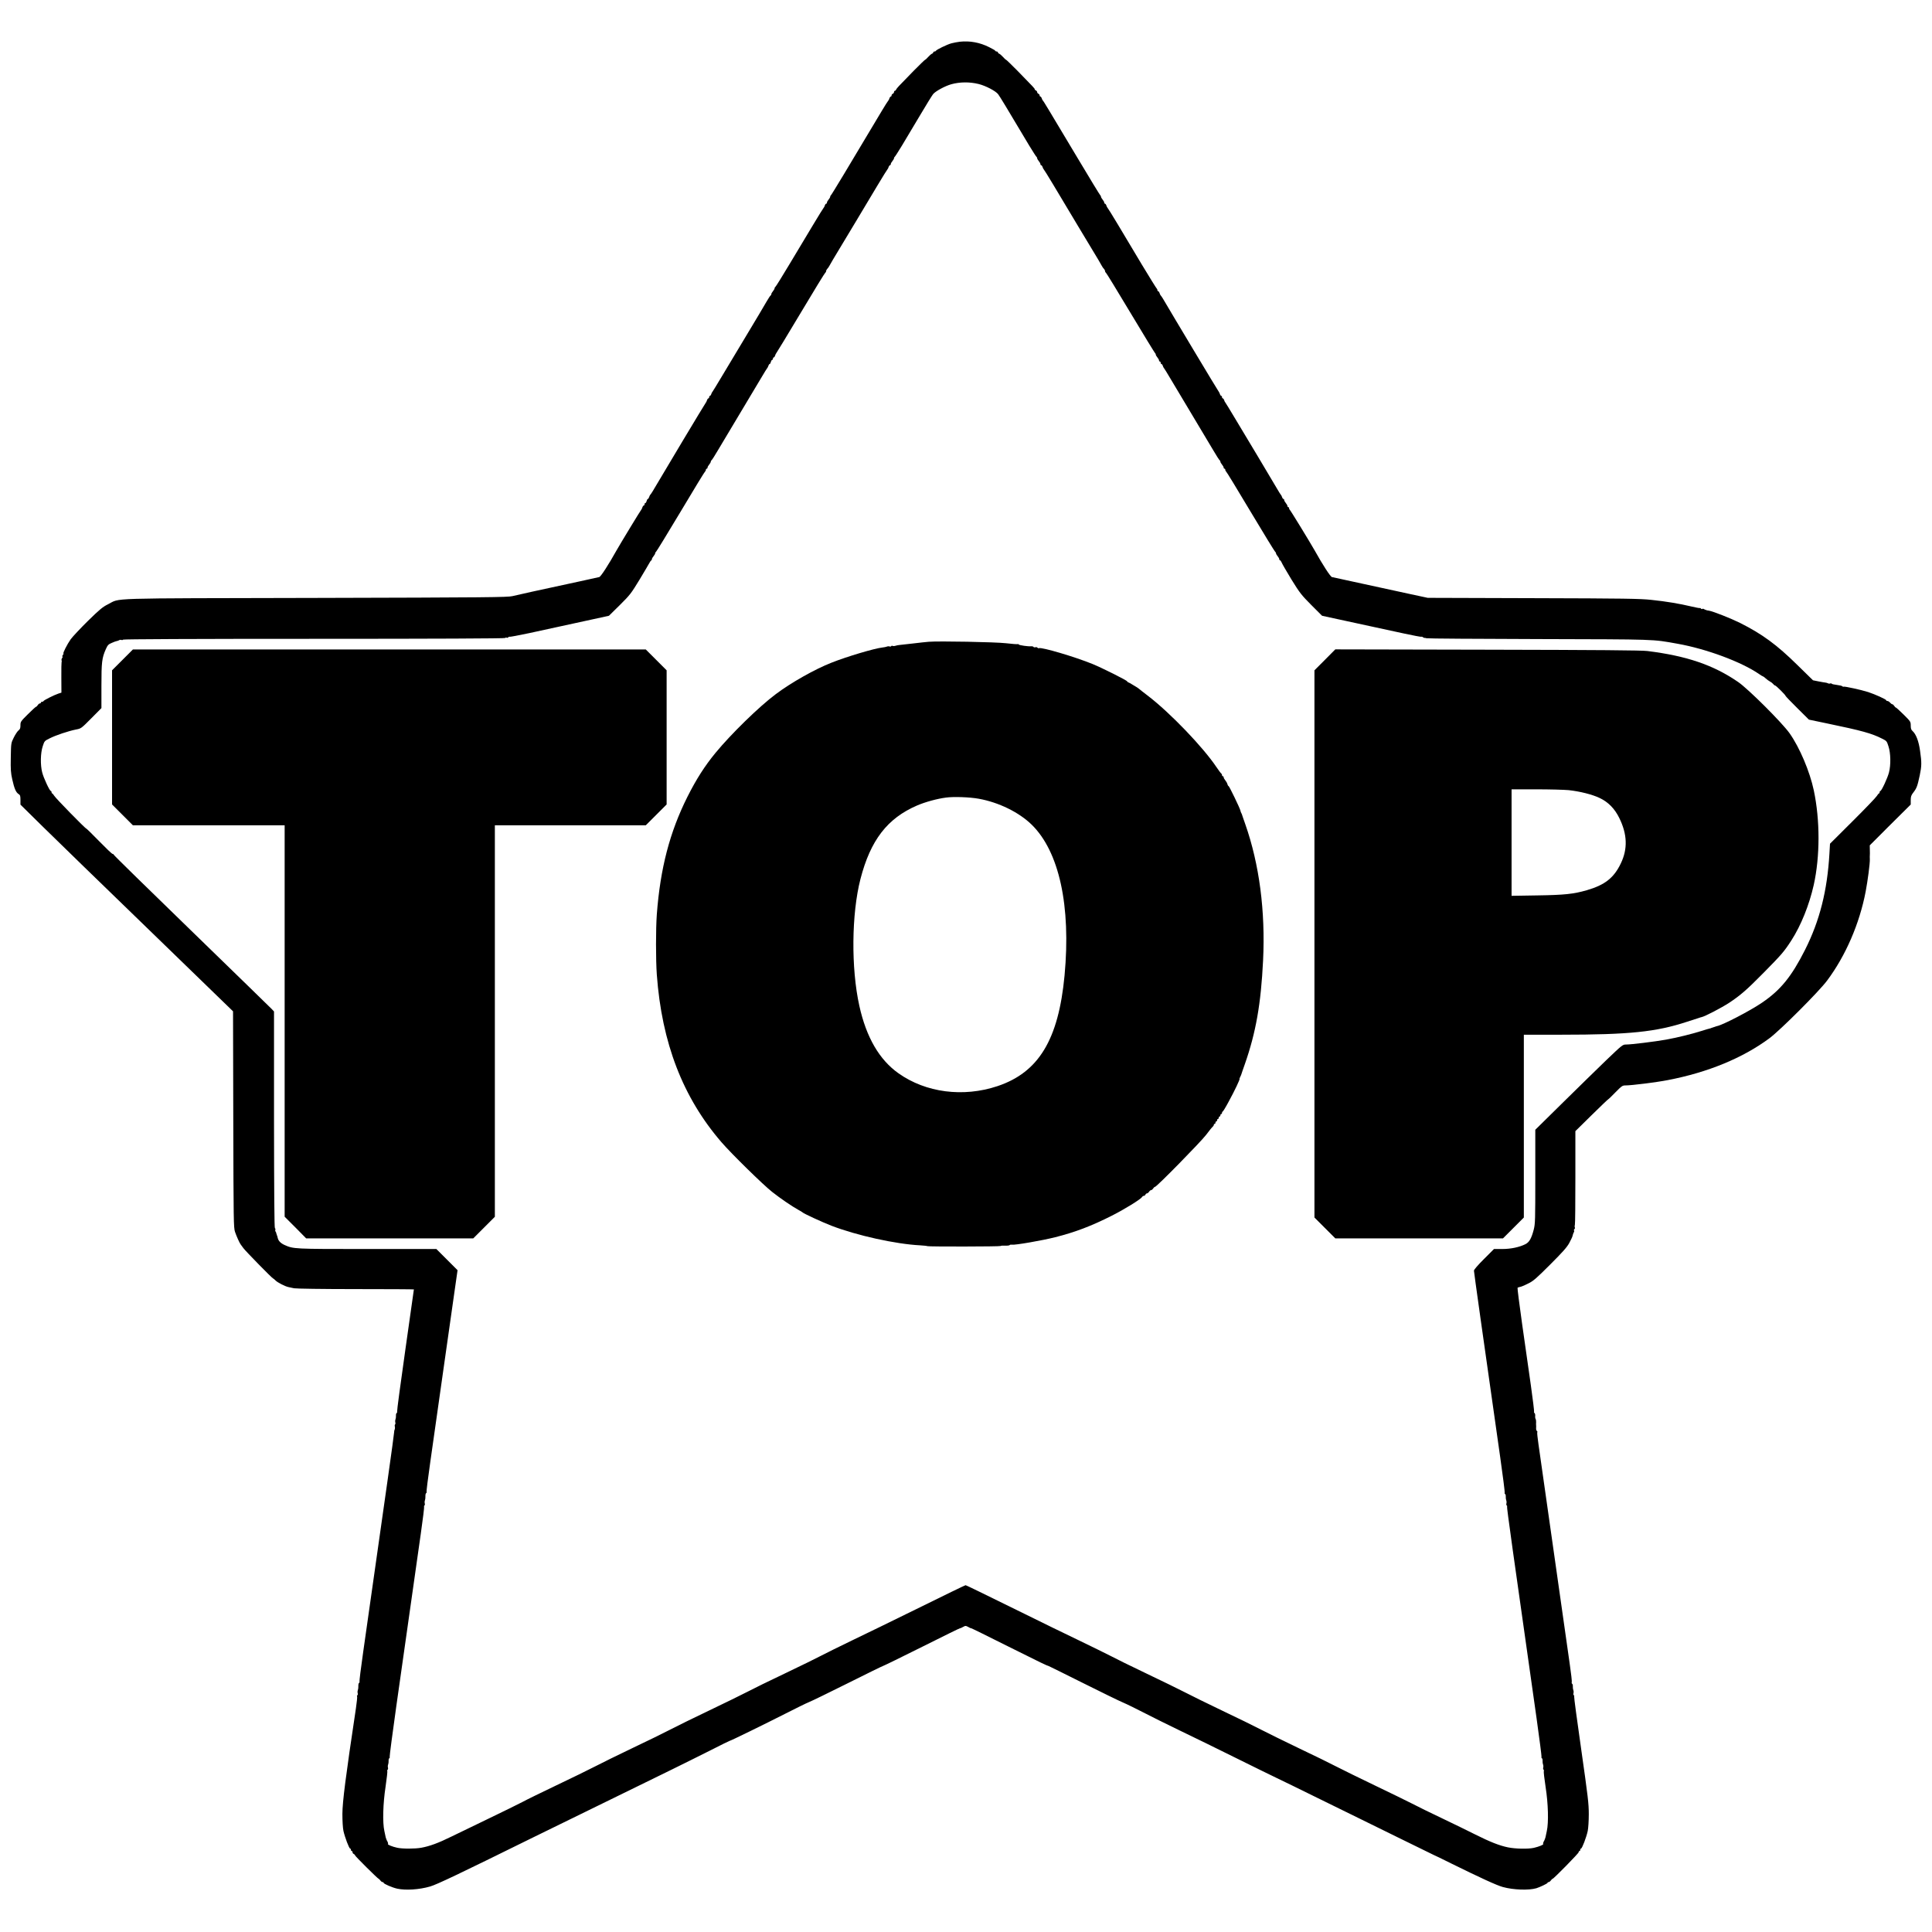
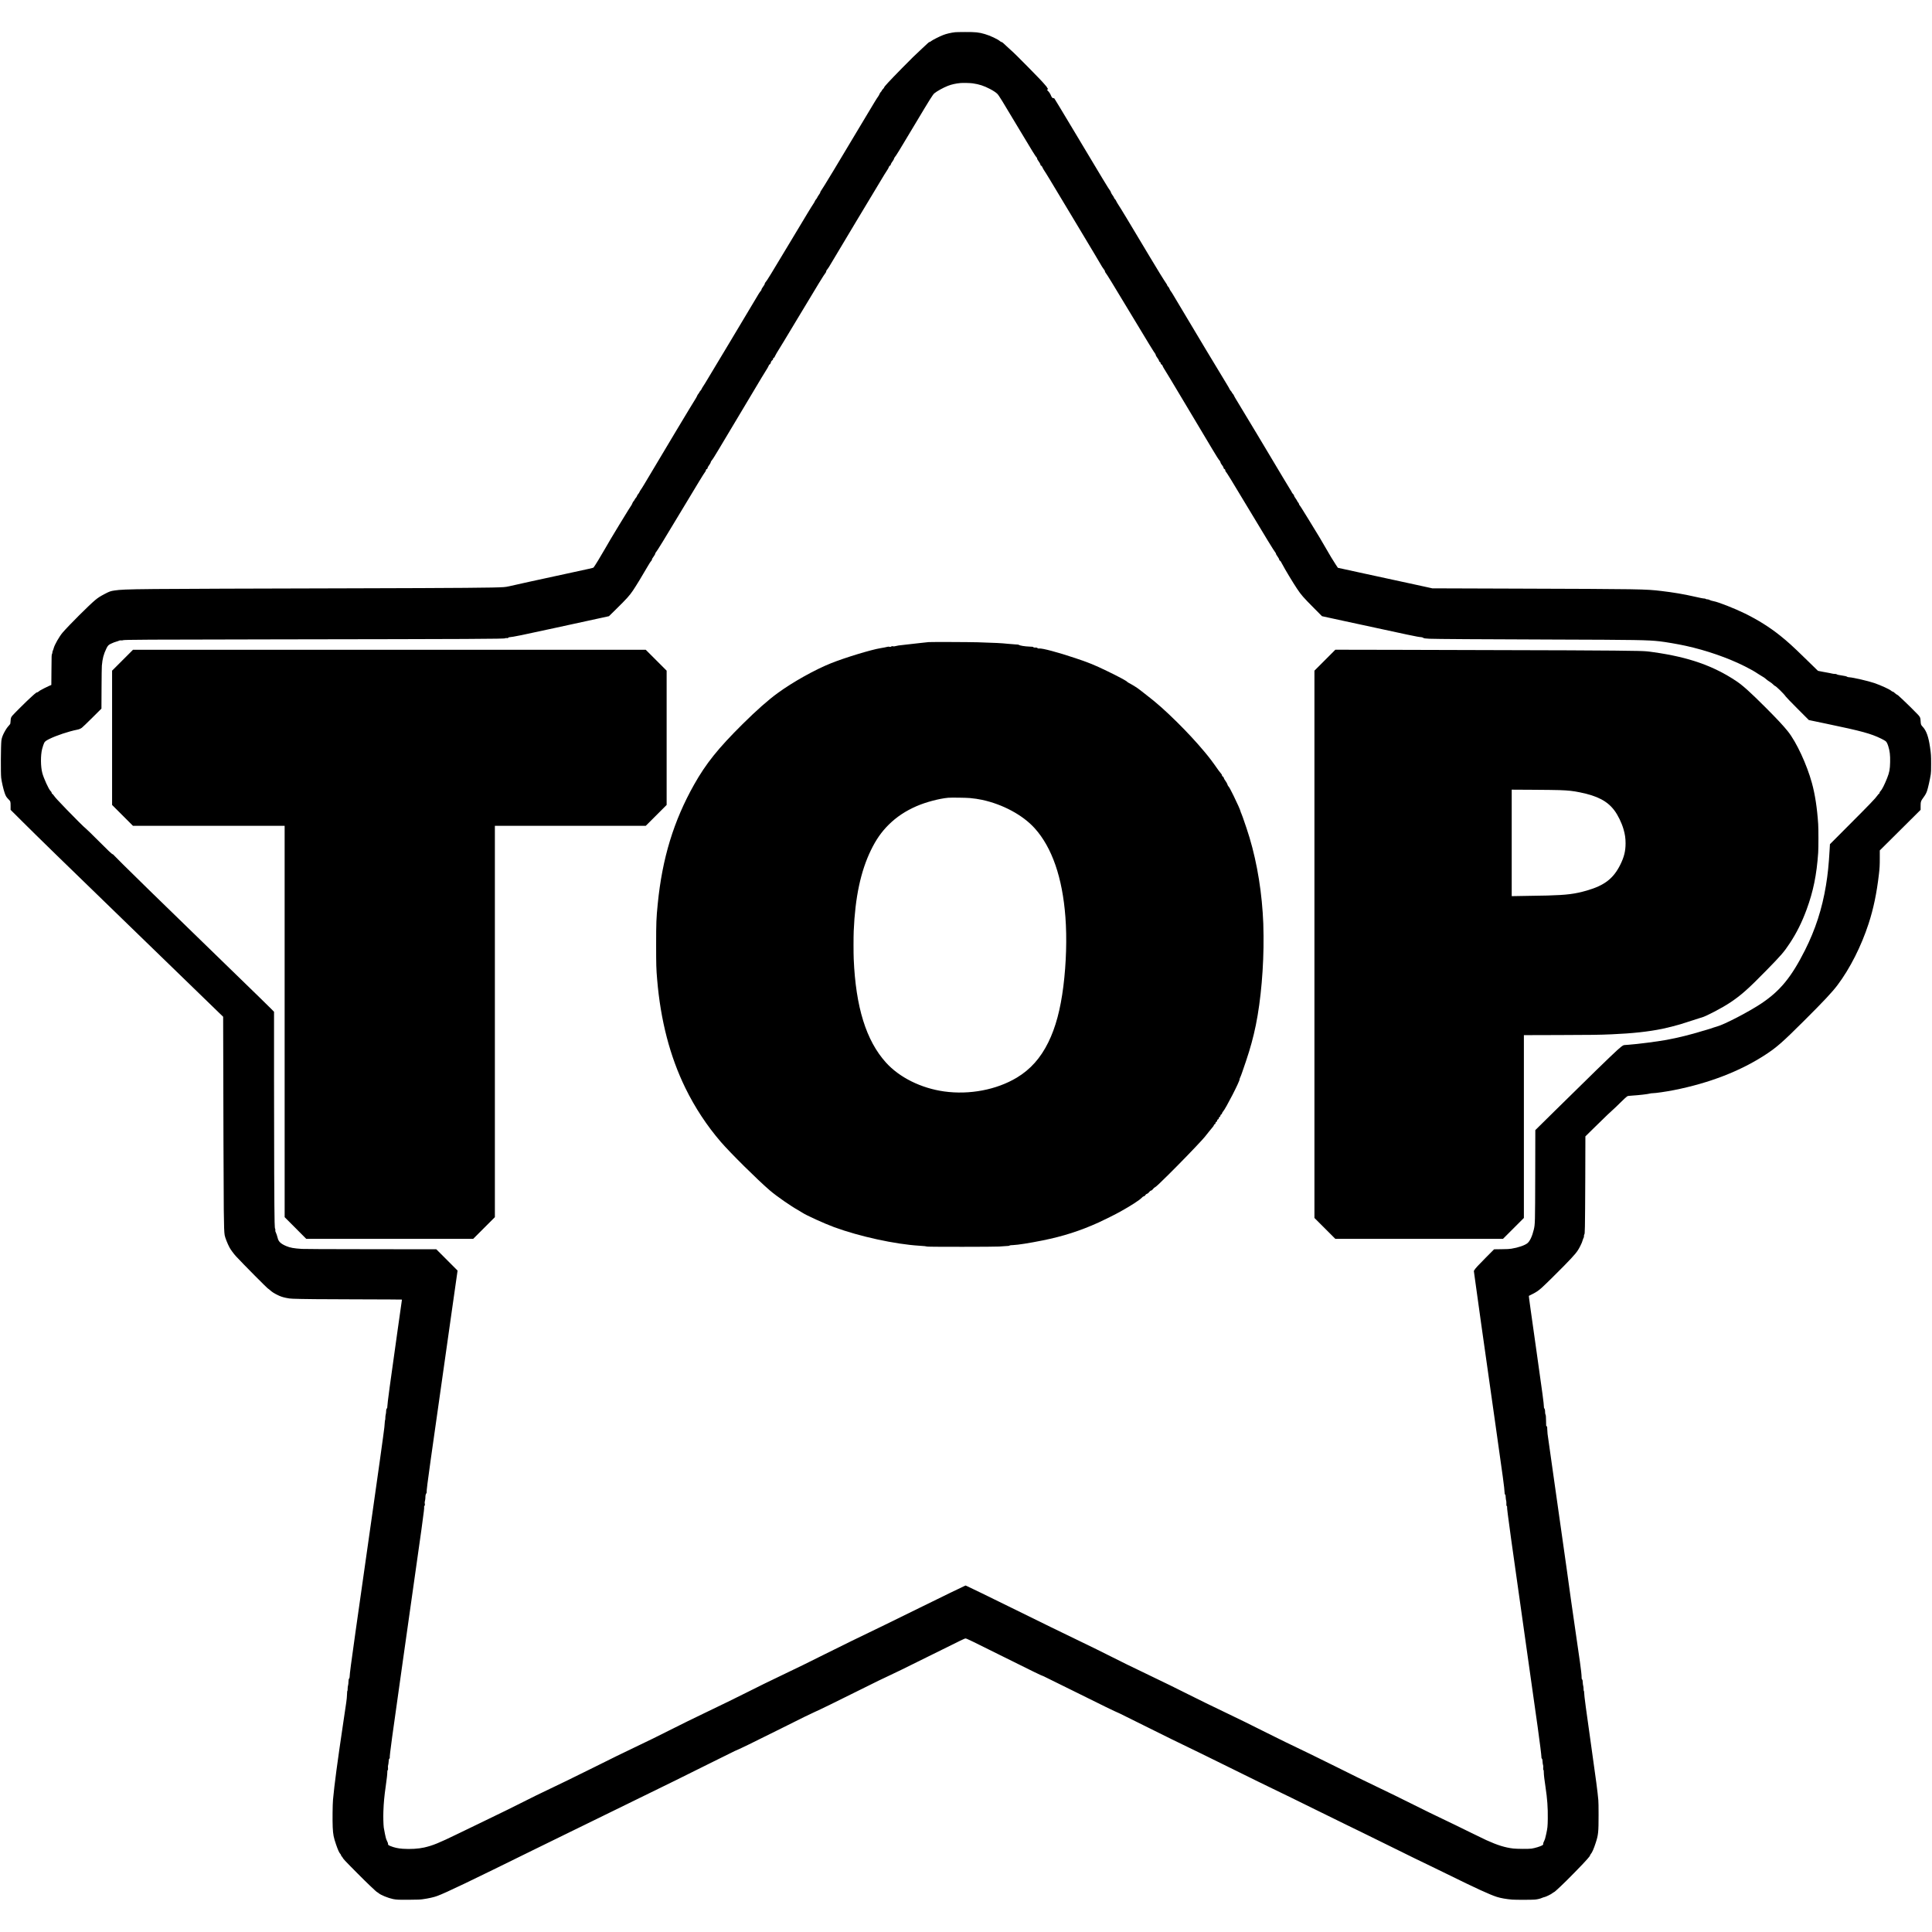
- <svg xmlns="http://www.w3.org/2000/svg" version="1.0" width="2362pt" height="2362pt" viewBox="0 0 2362 2362" preserveAspectRatio="xMidYMid meet">
-   <g transform="translate(0,2362) scale(0.1,-0.1)" fill="#000000" stroke="none">
-     <path d="M11735 23110 c-33 -4 -80 -13 -105 -20 -51 -14 -183 -78 -188 -91 -2 -5 -10 -9 -18 -9 -8 0 -14 -5 -14 -10 0 -6 -8 -14 -17 -17 -9 -4 -30 -22 -46 -40 -16 -18 -32 -33 -36 -33 -4 0 -68 -62 -142 -137 -194 -198 -206 -212 -213 -228 -3 -8 -10 -15 -16 -15 -5 0 -10 -7 -10 -15 0 -9 -7 -18 -15 -21 -8 -4 -15 -12 -15 -20 0 -8 -4 -14 -9 -14 -5 0 -13 -10 -17 -22 -4 -13 -10 -25 -14 -28 -4 -3 -41 -61 -82 -130 -408 -685 -614 -1026 -620 -1028 -4 -2 -8 -9 -8 -16 0 -7 -9 -23 -20 -36 -11 -13 -20 -29 -20 -37 0 -7 -4 -13 -9 -13 -5 0 -13 -10 -17 -22 -4 -13 -10 -25 -14 -28 -4 -3 -61 -95 -127 -205 -66 -110 -195 -326 -288 -480 -92 -154 -171 -281 -176 -283 -5 -2 -9 -9 -9 -16 0 -7 -9 -23 -20 -36 -11 -13 -20 -29 -20 -36 0 -7 -4 -14 -8 -16 -5 -1 -28 -37 -52 -78 -23 -41 -133 -226 -244 -410 -111 -184 -249 -414 -306 -510 -57 -96 -107 -177 -110 -180 -4 -3 -10 -15 -14 -27 -4 -13 -12 -23 -17 -23 -5 0 -9 -7 -9 -15 0 -8 -4 -15 -9 -15 -5 0 -13 -10 -17 -22 -4 -13 -10 -25 -13 -28 -6 -4 -531 -880 -654 -1090 -12 -19 -24 -37 -28 -40 -3 -3 -9 -15 -13 -27 -4 -13 -11 -23 -16 -23 -4 0 -11 -11 -14 -25 -4 -14 -11 -25 -16 -25 -6 0 -10 -7 -10 -15 0 -8 -4 -15 -9 -15 -5 0 -13 -10 -17 -22 -4 -13 -10 -25 -13 -28 -7 -5 -262 -425 -304 -500 -97 -174 -192 -321 -211 -325 -12 -3 -115 -26 -231 -51 -512 -110 -774 -168 -830 -182 -54 -14 -312 -17 -2405 -22 -2626 -6 -2378 2 -2540 -78 -63 -31 -101 -62 -244 -202 -92 -91 -188 -193 -212 -226 -42 -59 -100 -174 -88 -174 4 0 1 -7 -6 -15 -7 -9 -10 -18 -7 -22 4 -3 2 -12 -4 -19 -6 -8 -9 -20 -6 -28 3 -8 3 -16 0 -19 -2 -3 -4 -89 -3 -190 l1 -185 -38 -12 c-51 -17 -177 -80 -181 -91 -2 -5 -10 -9 -18 -9 -8 0 -14 -4 -14 -10 0 -5 -6 -10 -13 -10 -7 0 -18 -9 -25 -20 -7 -11 -16 -20 -20 -20 -5 0 -50 -41 -100 -91 -89 -88 -92 -93 -92 -136 0 -36 -5 -49 -25 -64 -13 -11 -39 -50 -57 -87 -33 -66 -33 -67 -36 -242 -3 -149 0 -189 18 -269 25 -111 44 -157 76 -178 21 -13 24 -23 24 -73 l0 -57 273 -269 c150 -148 735 -716 1300 -1263 l1026 -995 3 -1320 c3 -1248 4 -1324 21 -1376 19 -55 55 -136 70 -155 4 -5 19 -26 33 -45 26 -36 353 -370 363 -370 3 0 16 -11 28 -23 24 -26 122 -76 162 -83 14 -3 44 -9 66 -14 22 -5 357 -10 753 -10 391 0 712 -2 712 -4 0 -2 -47 -336 -105 -742 -58 -407 -103 -744 -100 -751 2 -7 0 -15 -6 -19 -6 -3 -9 -18 -8 -32 1 -15 -2 -35 -6 -45 -4 -9 -5 -26 -2 -37 3 -11 1 -22 -3 -25 -4 -3 -6 -14 -3 -25 3 -11 2 -28 -2 -37 -5 -10 -7 -23 -6 -29 1 -7 -35 -268 -79 -580 -108 -755 -238 -1676 -300 -2112 -28 -194 -48 -357 -45 -362 3 -5 0 -12 -6 -15 -5 -4 -9 -21 -8 -39 1 -17 -2 -39 -6 -49 -4 -9 -5 -26 -2 -37 3 -11 1 -23 -4 -26 -5 -3 -7 -10 -3 -15 3 -5 -4 -71 -15 -147 -126 -838 -164 -1140 -165 -1287 0 -89 5 -174 13 -210 17 -76 69 -215 82 -215 5 0 9 -7 9 -15 0 -8 5 -15 10 -15 6 0 10 -7 10 -15 0 -9 7 -18 15 -21 8 -4 15 -11 15 -16 0 -10 280 -288 290 -288 3 0 12 -9 20 -20 8 -11 20 -20 27 -20 7 0 13 -4 13 -9 0 -12 106 -58 165 -71 103 -23 271 -12 402 26 84 24 360 156 1258 599 237 117 448 220 470 230 22 10 254 124 515 252 261 128 579 284 705 345 127 62 339 168 473 235 133 68 243 122 245 121 3 -4 420 200 682 333 127 65 254 127 284 139 29 11 243 115 475 231 231 116 428 212 437 214 9 2 224 107 478 234 253 127 461 229 461 226 0 -3 15 4 33 14 31 17 33 17 65 0 17 -10 32 -17 32 -14 0 3 203 -97 450 -221 410 -205 480 -238 502 -243 4 -1 192 -94 418 -207 226 -113 447 -221 493 -240 45 -19 154 -73 242 -118 88 -46 288 -145 445 -221 157 -75 470 -228 695 -340 226 -112 448 -221 495 -243 47 -22 285 -138 530 -259 245 -121 463 -228 485 -238 22 -10 234 -114 470 -231 237 -117 433 -213 437 -214 4 -1 99 -46 210 -102 351 -173 557 -268 631 -288 130 -36 317 -42 410 -15 45 14 137 58 137 66 0 5 6 9 13 9 7 0 19 9 27 20 8 11 17 20 21 20 13 0 319 312 319 325 0 8 5 15 10 15 6 0 10 7 10 15 0 8 4 15 9 15 13 0 66 139 82 215 7 34 13 123 13 205 0 130 -10 212 -92 788 -51 354 -90 647 -87 652 3 5 1 11 -4 14 -5 3 -7 15 -4 26 3 11 2 28 -2 37 -4 10 -7 30 -6 45 1 14 -2 29 -8 32 -6 4 -8 13 -5 21 3 7 -8 107 -25 222 -17 114 -105 735 -196 1378 -91 644 -175 1232 -186 1307 -11 76 -18 142 -15 147 4 5 1 13 -4 16 -6 4 -11 19 -10 33 1 15 1 32 0 37 -1 6 -1 22 0 37 1 15 -2 33 -6 40 -5 7 -7 25 -5 40 1 14 -3 29 -9 33 -5 3 -8 10 -5 15 3 5 -15 150 -39 322 -24 172 -73 510 -107 751 -34 240 -59 440 -56 443 3 3 13 7 24 9 10 2 19 4 21 5 1 2 5 3 10 4 4 0 39 16 77 35 60 29 97 61 266 230 153 153 205 211 234 264 20 37 38 75 40 85 2 9 4 18 5 20 2 1 3 6 4 11 0 5 4 12 8 16 4 4 4 13 2 20 -3 7 -1 16 5 19 6 4 8 13 4 21 -3 8 -2 22 1 32 4 9 6 270 6 580 l0 564 197 194 c109 107 201 195 204 195 3 0 43 38 88 85 78 79 86 85 125 85 73 0 378 38 516 65 490 94 919 271 1243 512 134 100 605 571 704 704 228 305 397 697 472 1089 26 139 53 344 51 395 -1 22 -1 45 0 50 1 6 1 35 0 65 l-1 55 250 250 251 249 0 53 c0 45 5 60 34 97 40 52 48 77 76 206 24 115 25 157 4 301 -16 117 -49 204 -93 243 -16 14 -21 31 -21 66 0 46 -2 50 -87 134 -48 47 -90 86 -95 86 -4 0 -13 9 -20 20 -7 11 -17 20 -23 20 -6 0 -18 9 -28 20 -9 11 -24 20 -32 20 -8 0 -15 4 -15 9 0 11 -135 72 -220 100 -84 27 -290 72 -300 66 -5 -3 -11 -1 -15 4 -3 6 -33 13 -66 17 -32 4 -62 10 -65 15 -2 4 -11 6 -19 3 -8 -3 -20 -2 -27 2 -6 4 -21 8 -32 9 -12 1 -50 8 -86 15 l-65 13 -190 186 c-253 249 -429 378 -701 515 -113 56 -328 141 -380 150 -16 2 -30 5 -31 6 -2 2 -6 3 -10 4 -5 1 -14 5 -20 9 -7 5 -17 6 -22 2 -5 -3 -12 -1 -16 5 -4 6 -10 8 -13 6 -4 -2 -52 7 -107 20 -138 33 -302 61 -485 80 -135 15 -325 18 -1445 21 l-1290 4 -205 44 c-113 25 -371 81 -575 125 -203 44 -379 82 -391 85 -19 4 -114 151 -211 325 -56 99 -298 495 -305 498 -4 2 -8 10 -8 18 0 8 -4 14 -10 14 -5 0 -10 6 -10 13 0 8 -9 24 -20 37 -11 13 -20 29 -20 37 0 7 -4 13 -9 13 -5 0 -13 10 -17 23 -4 12 -10 24 -14 27 -4 3 -26 39 -50 80 -24 41 -127 215 -229 385 -103 171 -234 389 -291 485 -57 96 -107 177 -110 180 -4 3 -10 15 -14 28 -4 12 -12 22 -17 22 -5 0 -9 7 -9 15 0 8 -4 15 -9 15 -5 0 -13 10 -17 23 -4 12 -10 24 -13 27 -6 4 -575 953 -684 1140 -12 19 -24 37 -28 40 -3 3 -9 15 -13 28 -4 12 -12 22 -17 22 -5 0 -9 6 -9 14 0 8 -4 16 -8 18 -4 2 -86 134 -182 293 -95 160 -227 380 -293 490 -66 110 -123 202 -127 205 -4 3 -10 15 -14 28 -4 12 -12 22 -17 22 -5 0 -9 6 -9 13 0 8 -9 24 -20 37 -11 13 -20 29 -20 36 0 7 -4 14 -8 16 -4 2 -129 206 -276 453 -385 644 -418 699 -426 705 -4 3 -10 15 -14 28 -4 12 -12 22 -17 22 -5 0 -9 6 -9 14 0 8 -7 16 -15 20 -8 3 -15 12 -15 20 0 7 -7 16 -15 20 -8 3 -15 9 -15 15 0 10 -13 23 -209 224 -74 75 -138 137 -142 137 -4 0 -20 15 -36 33 -16 18 -37 36 -46 40 -9 3 -17 11 -17 17 0 5 -6 10 -14 10 -8 0 -16 4 -18 9 -1 5 -35 25 -74 44 -115 58 -236 80 -359 67z m229 -517 c86 -21 210 -86 239 -125 22 -29 99 -157 380 -628 45 -74 85 -136 89 -138 4 -2 8 -9 8 -16 0 -7 9 -23 20 -36 11 -13 20 -29 20 -37 0 -7 4 -13 9 -13 5 0 13 -10 17 -22 4 -13 10 -25 14 -28 4 -3 57 -88 118 -190 120 -202 501 -836 548 -913 16 -27 35 -60 43 -75 8 -15 20 -33 28 -40 7 -7 13 -19 13 -27 0 -7 4 -15 9 -17 5 -1 140 -223 302 -493 161 -269 297 -491 301 -493 4 -2 8 -9 8 -16 0 -7 9 -23 20 -36 11 -13 20 -29 20 -37 0 -7 5 -13 10 -13 6 0 10 -7 10 -15 0 -8 4 -15 9 -15 5 0 13 -10 17 -22 4 -13 10 -25 14 -28 3 -3 40 -61 80 -130 41 -69 158 -264 260 -435 102 -170 219 -366 260 -435 40 -69 77 -126 82 -128 4 -2 8 -9 8 -16 0 -7 9 -23 20 -36 11 -13 20 -29 20 -37 0 -7 5 -13 10 -13 6 0 10 -6 10 -14 0 -8 4 -16 8 -18 5 -1 140 -223 301 -493 161 -269 297 -491 302 -493 5 -2 9 -9 9 -16 0 -7 9 -23 20 -36 11 -13 20 -29 20 -37 0 -7 4 -13 9 -13 5 0 14 -12 20 -27 6 -16 60 -109 120 -208 103 -166 120 -188 242 -311 l132 -132 96 -21 c152 -33 676 -147 905 -196 115 -25 211 -43 214 -40 3 3 11 0 18 -5 6 -6 16 -10 20 -9 5 1 16 -1 24 -4 8 -4 625 -8 1370 -10 1460 -4 1385 -1 1698 -57 355 -63 782 -222 997 -370 24 -17 46 -30 50 -30 3 0 18 -11 32 -24 14 -13 37 -30 52 -38 14 -7 32 -21 39 -30 7 -10 17 -18 23 -18 11 0 129 -117 129 -128 0 -4 64 -71 143 -149 l142 -141 225 -47 c424 -88 543 -121 671 -186 54 -27 57 -30 77 -94 27 -81 30 -227 6 -319 -17 -67 -91 -226 -105 -226 -5 0 -9 -7 -9 -15 0 -8 -4 -15 -8 -15 -4 0 -16 -14 -27 -32 -10 -17 -143 -156 -295 -307 l-277 -276 -7 -120 c-26 -454 -119 -822 -298 -1177 -166 -329 -300 -493 -527 -647 -147 -100 -478 -272 -550 -286 -9 -2 -17 -4 -18 -5 -2 -2 -7 -4 -13 -5 -5 -1 -12 -4 -15 -5 -3 -1 -9 -4 -15 -5 -5 -1 -11 -3 -12 -5 -2 -1 -10 -3 -18 -5 -8 -1 -52 -14 -98 -29 -120 -38 -300 -82 -432 -106 -134 -24 -426 -60 -489 -60 -43 0 -46 -3 -239 -187 -107 -104 -348 -338 -534 -522 l-338 -333 0 -573 c0 -533 -1 -577 -19 -648 -28 -107 -54 -153 -100 -177 -75 -38 -180 -60 -286 -60 l-100 0 -122 -122 c-75 -75 -123 -130 -123 -143 0 -17 111 -808 321 -2280 33 -230 57 -425 55 -432 -3 -7 -1 -15 5 -19 6 -3 9 -18 8 -32 -1 -15 2 -35 6 -45 4 -9 5 -26 2 -37 -3 -11 -1 -23 4 -26 5 -3 7 -9 4 -14 -5 -8 67 -524 361 -2590 35 -250 62 -460 60 -467 -3 -7 -1 -15 5 -19 6 -3 9 -18 8 -32 -1 -15 2 -35 6 -45 4 -9 5 -26 2 -37 -3 -11 -1 -22 4 -25 4 -3 6 -12 3 -19 -3 -8 7 -95 22 -193 32 -203 38 -433 15 -538 -7 -33 -15 -67 -16 -75 -2 -8 -4 -16 -5 -17 -2 -2 -3 -6 -4 -10 -1 -5 -7 -18 -14 -29 -6 -12 -9 -24 -5 -28 8 -8 -52 -33 -114 -47 -70 -16 -226 -13 -318 6 -106 22 -217 66 -405 160 -85 43 -266 131 -402 196 -136 64 -300 145 -365 179 -65 33 -269 133 -453 221 -184 88 -395 192 -469 230 -74 39 -281 140 -460 225 -179 86 -389 189 -466 229 -77 40 -288 144 -470 230 -181 87 -388 188 -460 226 -71 37 -283 140 -469 229 -187 89 -380 184 -430 211 -50 26 -231 115 -401 197 -171 82 -463 224 -650 317 -524 258 -724 355 -730 355 -6 0 -204 -96 -720 -350 -181 -90 -473 -231 -647 -315 -174 -84 -356 -174 -405 -200 -48 -26 -243 -121 -433 -212 -190 -90 -400 -193 -466 -228 -67 -35 -274 -136 -460 -225 -187 -89 -402 -195 -479 -235 -77 -40 -284 -142 -460 -225 -176 -84 -383 -186 -460 -226 -77 -40 -288 -143 -469 -229 -182 -87 -371 -179 -420 -206 -50 -26 -230 -115 -401 -197 -170 -82 -380 -183 -465 -225 -160 -79 -266 -118 -370 -137 -77 -14 -232 -14 -294 0 -60 13 -121 38 -113 46 4 4 1 16 -5 28 -7 11 -13 24 -14 29 -1 4 -2 8 -4 10 -1 1 -3 9 -5 17 -1 8 -9 42 -16 75 -23 103 -17 334 15 543 15 100 24 186 21 191 -3 5 -1 12 4 15 5 3 7 15 4 26 -3 11 -2 28 2 37 4 10 7 30 6 45 -1 14 2 29 8 32 6 4 8 12 5 19 -2 7 34 285 81 617 87 610 217 1525 300 2113 25 175 43 322 40 327 -3 5 -1 11 4 14 5 3 7 15 4 26 -3 11 -2 28 2 37 4 10 7 32 6 49 -1 18 3 35 8 39 6 3 9 10 6 15 -3 5 17 168 45 362 27 194 102 718 165 1163 63 446 127 895 142 998 l27 188 -129 129 -130 130 -845 0 c-902 0 -901 0 -1013 50 -46 21 -75 51 -82 87 -2 10 -4 19 -5 21 -2 1 -4 7 -5 12 -1 6 -4 12 -5 15 -1 3 -3 9 -4 14 0 5 -4 12 -8 16 -4 4 -4 13 -2 20 3 7 1 16 -5 19 -7 4 -10 443 -11 1328 l0 1322 -28 30 c-15 16 -456 445 -979 953 -524 508 -953 928 -953 934 0 5 -6 9 -13 9 -8 0 -81 70 -164 155 -83 85 -154 155 -158 155 -12 0 -374 370 -392 401 -10 16 -21 29 -25 29 -4 0 -8 7 -8 15 0 8 -4 15 -9 15 -14 0 -88 159 -105 226 -24 92 -21 238 6 319 21 66 22 67 87 99 75 38 226 88 319 107 64 12 65 13 188 137 l124 125 0 271 c0 291 6 342 54 450 22 49 31 59 72 76 26 12 54 22 63 23 9 1 22 6 29 11 7 4 19 5 27 2 8 -3 17 -1 20 4 4 6 864 10 2335 10 1471 0 2331 4 2335 10 3 5 12 7 19 4 8 -3 17 0 21 5 3 6 10 9 15 6 4 -3 113 18 242 45 311 68 760 165 878 191 l95 21 133 131 c125 124 138 142 240 309 59 98 113 190 121 205 8 15 18 30 23 31 4 2 8 9 8 16 0 7 9 23 20 36 11 13 20 29 20 36 0 7 4 14 9 16 5 2 141 224 302 493 161 270 296 492 301 493 4 2 8 10 8 18 0 8 5 14 10 14 6 0 10 6 10 13 0 8 9 24 20 37 11 13 20 29 20 36 0 7 4 14 8 16 5 2 42 59 82 128 41 69 158 265 260 435 102 171 219 366 260 435 40 69 77 127 80 130 4 3 10 15 14 28 4 12 11 22 16 22 4 0 11 11 14 25 4 14 11 25 16 25 6 0 10 7 10 15 0 8 4 15 9 15 5 0 13 10 17 23 4 12 10 24 13 27 4 3 139 226 300 495 161 270 297 492 302 493 5 2 9 10 9 17 0 8 6 20 13 27 8 7 20 25 28 40 8 15 27 48 43 75 120 198 452 752 545 908 63 105 117 192 121 195 4 3 10 15 14 28 4 12 12 22 17 22 5 0 9 6 9 13 0 8 9 24 20 37 11 13 20 29 20 36 0 7 4 14 8 16 4 2 44 64 89 138 44 74 142 239 218 365 75 127 148 245 162 263 26 35 147 101 223 122 105 29 224 30 334 3z" />
-     <path d="M11355 15774 c-27 -2 -111 -11 -185 -20 -74 -9 -151 -17 -170 -19 -19 -2 -43 -6 -52 -10 -10 -4 -25 -5 -33 -2 -8 4 -17 2 -20 -3 -3 -5 -12 -7 -20 -3 -8 3 -23 2 -32 -2 -10 -4 -34 -9 -54 -11 -95 -10 -433 -110 -624 -186 -202 -79 -494 -244 -680 -384 -203 -151 -548 -488 -738 -719 -131 -159 -234 -321 -341 -533 -218 -434 -334 -879 -376 -1442 -13 -174 -13 -556 0 -735 61 -836 318 -1502 791 -2050 121 -140 505 -517 619 -607 101 -80 245 -178 320 -219 25 -13 47 -27 50 -30 10 -14 241 -120 354 -164 311 -120 787 -225 1085 -240 46 -3 86 -7 89 -10 8 -7 888 -6 896 2 3 4 28 6 55 4 27 -1 52 2 55 7 3 5 16 7 29 5 35 -7 369 51 527 91 243 61 445 138 690 262 159 80 356 202 373 230 4 8 14 14 21 14 8 0 16 7 20 15 3 8 11 15 18 15 7 0 19 9 26 20 7 11 18 20 25 20 7 0 18 9 25 20 7 11 17 20 23 20 20 0 554 544 624 635 37 50 74 95 82 101 7 6 13 16 13 23 0 6 5 11 10 11 6 0 10 7 10 15 0 8 5 15 10 15 6 0 10 7 10 15 0 8 5 15 10 15 6 0 10 7 10 15 0 8 5 15 10 15 6 0 10 7 10 15 0 8 5 15 10 15 6 0 10 7 10 15 0 8 4 15 8 15 4 0 38 55 74 123 70 127 141 277 132 277 -2 0 1 10 8 23 6 12 13 27 14 32 1 6 21 62 43 125 135 386 197 736 223 1268 29 603 -45 1174 -218 1667 -20 55 -36 105 -38 110 -1 6 -5 16 -9 22 -5 7 -10 22 -12 33 -6 29 -137 300 -145 300 -5 0 -10 10 -14 23 -3 13 -15 34 -26 47 -11 13 -20 29 -20 37 0 7 -4 13 -10 13 -5 0 -10 6 -10 14 0 8 -4 16 -8 18 -5 2 -32 38 -61 81 -164 244 -564 661 -835 869 -50 38 -100 77 -111 87 -12 9 -27 20 -35 24 -8 4 -28 16 -45 27 -16 11 -38 23 -47 26 -10 4 -18 10 -18 14 0 11 -305 164 -425 213 -217 88 -617 206 -652 193 -7 -3 -15 0 -19 5 -3 6 -15 9 -25 6 -10 -3 -22 -1 -25 5 -3 5 -16 8 -27 7 -36 -4 -147 12 -153 22 -3 5 -9 7 -13 4 -5 -2 -69 2 -142 11 -128 15 -816 28 -944 18z m610 -1919 c245 -44 492 -165 648 -317 337 -330 481 -994 402 -1843 -74 -786 -317 -1186 -821 -1354 -418 -139 -875 -80 -1209 157 -234 165 -394 440 -479 825 -102 459 -96 1126 14 1552 123 474 328 740 691 897 100 43 245 83 354 97 94 13 289 6 400 -14z" />
-     <path d="M1497 15552 l-127 -127 0 -820 0 -820 128 -128 127 -127 928 0 927 0 0 -2392 0 -2393 132 -132 131 -133 1022 0 1021 0 132 132 132 132 0 2393 0 2393 923 0 922 0 128 128 127 127 0 820 0 820 -128 128 -127 127 -3135 0 -3135 0 -128 -128z" />
-     <path d="M16198 15553 l-128 -128 0 -3345 0 -3345 128 -128 127 -127 1025 0 1025 0 128 128 127 127 0 1118 0 1117 458 0 c831 0 1159 34 1536 158 78 25 144 47 149 48 4 1 8 2 10 4 1 1 10 3 20 5 38 7 245 115 337 175 140 93 214 157 426 372 218 221 247 255 336 393 117 182 217 431 272 675 78 351 78 792 1 1157 -49 231 -173 524 -296 698 -93 131 -504 541 -629 627 -302 208 -628 319 -1110 379 -69 9 -599 13 -1955 16 l-1860 4 -127 -128z m2980 -1593 c138 -15 289 -53 379 -96 105 -50 184 -130 240 -245 98 -199 104 -377 19 -554 -85 -178 -196 -265 -418 -329 -160 -46 -271 -58 -605 -63 l-313 -5 0 651 0 651 300 0 c166 0 344 -5 398 -10z" />
+ <svg xmlns="http://www.w3.org/2000/svg" version="1.0" width="9842pt" height="9842pt" viewBox="0 0 9842 9842" preserveAspectRatio="xMidYMid meet">
+   <g transform="translate(0,9842) scale(0.1,-0.1)" fill="#000000" stroke="none">
+     <path d="M48660 96779 c-223 -26 -450 -79 -618 -145 -187 -73 -528 -246 -600 -303 -38 -32 -72 -51 -88 -51 -18 0 -49 -22 -108 -77 -46 -43 -156 -145 -245 -228 -365 -337 -598 -564 -1059 -1035 -639 -652 -902 -936 -902 -973 0 -14 -22 -44 -60 -82 -35 -35 -60 -68 -60 -80 0 -12 -20 -41 -45 -65 -31 -30 -53 -65 -70 -110 -14 -36 -44 -91 -68 -123 -67 -90 -210 -323 -662 -1082 -1343 -2253 -2176 -3631 -2254 -3729 -17 -21 -31 -48 -31 -60 0 -29 -32 -86 -90 -163 -27 -36 -57 -86 -66 -111 -9 -26 -36 -67 -60 -92 -23 -25 -52 -69 -63 -98 -10 -29 -46 -92 -79 -140 -97 -142 -292 -464 -1187 -1957 -1001 -1670 -1172 -1948 -1252 -2038 -18 -20 -33 -46 -33 -57 0 -34 -24 -81 -80 -155 -60 -81 -90 -136 -90 -165 0 -11 -15 -37 -33 -57 -55 -62 -123 -170 -327 -518 -170 -291 -2263 -3784 -2508 -4185 -52 -85 -110 -176 -128 -201 -19 -26 -41 -66 -49 -90 -9 -23 -37 -65 -63 -93 -27 -28 -52 -64 -56 -80 -4 -16 -27 -51 -50 -77 -24 -27 -52 -73 -64 -106 -12 -32 -43 -92 -70 -133 -147 -226 -1591 -2633 -2626 -4376 -75 -127 -155 -252 -176 -278 -21 -26 -48 -72 -60 -103 -12 -33 -41 -78 -69 -109 -32 -35 -52 -69 -61 -101 -9 -32 -29 -64 -61 -98 -26 -28 -51 -64 -55 -80 -4 -17 -28 -53 -53 -81 -31 -34 -54 -73 -69 -117 -13 -37 -28 -69 -33 -72 -12 -8 -264 -414 -636 -1025 -375 -617 -527 -873 -725 -1220 -218 -382 -508 -858 -581 -951 -14 -19 -125 -44 -1447 -329 -1490 -322 -2483 -539 -2845 -624 -101 -24 -196 -38 -290 -45 -449 -33 -2207 -47 -7670 -61 -11279 -29 -11593 -31 -12145 -110 -209 -30 -261 -49 -505 -177 -239 -125 -339 -190 -485 -311 -309 -256 -1328 -1274 -1655 -1651 -172 -199 -420 -634 -461 -808 -9 -37 -27 -89 -40 -114 -14 -28 -24 -64 -24 -90 0 -23 -10 -62 -21 -87 -21 -43 -22 -55 -28 -809 l-6 -766 -105 -44 c-112 -48 -396 -192 -470 -238 -25 -15 -62 -43 -83 -61 -25 -23 -47 -34 -67 -34 -23 0 -44 -12 -79 -45 -26 -25 -52 -45 -57 -45 -5 0 -34 -25 -64 -56 -30 -31 -100 -95 -155 -142 -127 -109 -841 -817 -906 -899 -71 -88 -81 -118 -90 -270 -4 -72 -13 -142 -20 -155 -6 -12 -40 -53 -74 -89 -78 -83 -156 -200 -239 -359 -78 -151 -121 -274 -135 -395 -30 -247 -38 -1662 -11 -1895 24 -203 110 -582 177 -774 56 -161 86 -211 191 -318 113 -116 111 -109 112 -363 l0 -180 548 -546 c870 -867 2179 -2142 5582 -5439 536 -520 1718 -1665 2625 -2546 908 -880 1745 -1692 1861 -1805 l212 -204 1 -610 c6 -3609 23 -8568 31 -9230 10 -858 20 -1139 45 -1285 21 -124 140 -429 246 -628 58 -110 214 -322 324 -442 349 -379 1619 -1660 1647 -1660 7 0 53 -36 102 -80 95 -86 189 -147 356 -230 161 -81 260 -115 445 -155 141 -30 202 -38 360 -45 346 -17 1672 -30 3000 -30 721 0 1589 -3 1930 -7 l621 -6 -18 -131 c-10 -72 -101 -716 -203 -1431 -376 -2651 -525 -3757 -525 -3901 0 -45 -4 -65 -17 -75 -29 -24 -43 -76 -43 -157 0 -46 -8 -111 -20 -157 -13 -52 -20 -111 -20 -175 0 -60 -4 -100 -12 -108 -7 -7 -14 -66 -19 -144 -8 -158 -13 -200 -85 -733 -84 -628 -221 -1605 -489 -3485 -262 -1842 -668 -4697 -920 -6470 -215 -1519 -295 -2131 -295 -2255 0 -31 -7 -55 -21 -74 -28 -38 -38 -90 -39 -197 0 -58 -7 -117 -20 -165 -13 -49 -20 -107 -20 -170 0 -69 -4 -100 -14 -108 -10 -8 -15 -56 -19 -189 -4 -126 -16 -246 -41 -417 -19 -132 -85 -573 -145 -980 -315 -2118 -452 -3150 -527 -3955 -22 -232 -31 -1091 -15 -1402 20 -387 45 -512 172 -884 88 -256 154 -407 206 -464 24 -26 43 -55 43 -64 0 -26 25 -68 59 -100 17 -17 31 -38 31 -48 0 -10 57 -80 127 -156 187 -202 1051 -1068 1252 -1255 96 -89 216 -201 265 -248 50 -47 102 -90 116 -94 14 -4 44 -25 67 -46 98 -90 486 -249 728 -299 180 -37 299 -42 840 -37 459 4 538 7 675 26 299 41 572 102 748 168 453 169 1531 685 5017 2403 1122 553 1727 849 2145 1050 146 70 978 477 1850 905 1870 917 2322 1138 3130 1532 333 162 1128 557 1767 878 639 320 1195 595 1235 611 186 70 1006 469 2358 1146 1164 583 1490 743 1690 831 266 116 1215 580 2362 1153 727 363 1256 622 1426 696 182 79 793 378 2257 1105 1569 779 1624 806 1675 806 50 0 343 -142 1865 -901 1565 -781 2008 -996 2115 -1027 14 -4 675 -330 1470 -725 1675 -832 2085 -1032 2405 -1170 55 -24 595 -292 1200 -595 605 -303 1258 -626 1450 -719 1085 -524 1853 -899 2990 -1461 1392 -688 1570 -775 2160 -1060 572 -275 1131 -549 2350 -1150 589 -290 1241 -611 1450 -712 209 -102 535 -261 725 -353 190 -92 748 -367 1240 -610 1278 -632 1962 -967 2216 -1085 122 -57 523 -252 890 -433 1470 -725 2174 -1048 2539 -1165 190 -61 492 -114 779 -137 174 -14 1010 -13 1155 1 139 13 281 48 370 89 36 17 86 33 111 37 64 7 357 150 412 200 23 22 56 43 72 47 16 4 68 44 116 89 48 45 147 136 219 202 264 239 1242 1238 1375 1404 28 35 70 85 93 111 22 27 44 63 48 82 4 18 22 49 40 68 59 63 148 266 243 560 133 407 147 541 147 1425 0 422 -4 655 -13 755 -40 445 -116 1025 -351 2680 -271 1903 -371 2657 -371 2790 0 57 -4 81 -15 90 -11 9 -15 35 -15 104 0 60 -7 118 -20 167 -11 41 -20 108 -20 149 -1 93 -12 146 -39 174 -18 19 -21 35 -21 117 0 104 -31 386 -84 759 -148 1052 -438 3061 -445 3085 -5 17 -12 64 -15 105 -6 79 -281 2030 -841 5965 -184 1293 -341 2406 -350 2475 -8 68 -15 175 -15 236 0 108 -1 114 -27 145 l-28 33 -6 255 c-5 232 -8 261 -27 309 -17 41 -22 74 -22 145 0 91 -20 163 -49 181 -6 4 -11 35 -11 69 0 143 -80 742 -371 2787 -296 2084 -404 2859 -397 2865 2 1 89 46 193 98 202 103 293 165 461 314 165 147 780 751 1140 1120 592 608 682 718 831 1018 73 147 85 175 128 317 15 48 33 93 41 99 9 8 14 33 14 76 0 47 5 71 19 91 18 25 20 58 30 412 6 212 14 1329 18 2483 l6 2098 466 458 c602 590 803 784 926 889 55 47 231 214 390 372 170 168 310 299 339 315 47 27 59 29 250 42 363 23 788 72 904 103 45 13 104 20 156 20 135 0 681 79 1066 155 1807 355 3401 971 4685 1813 572 375 854 622 1958 1722 991 986 1437 1462 1709 1825 633 843 1204 1973 1578 3120 248 763 412 1544 524 2505 40 338 46 458 46 856 l0 372 1040 1033 1040 1034 0 170 c0 249 9 275 155 475 84 114 128 195 169 307 50 140 156 610 193 858 15 100 18 187 18 530 0 435 -4 490 -55 850 -78 541 -191 852 -381 1050 -80 84 -90 112 -99 280 -9 167 -20 197 -114 307 -77 89 -680 686 -791 783 -44 38 -123 111 -176 162 -58 56 -104 93 -117 93 -11 0 -52 29 -91 64 -71 66 -117 96 -146 96 -10 0 -38 19 -63 41 -88 78 -530 279 -863 394 -299 102 -1061 279 -1259 292 -70 5 -102 11 -120 25 -35 26 -110 44 -273 68 -169 24 -223 37 -263 61 -23 14 -51 19 -106 19 -42 0 -95 7 -119 15 -24 9 -89 22 -144 31 -55 8 -209 36 -341 62 l-242 48 -160 155 c-88 85 -340 330 -559 544 -550 537 -831 793 -1200 1088 -539 431 -1125 801 -1798 1132 -521 257 -1364 588 -1603 630 -87 15 -162 39 -233 75 -23 12 -58 20 -90 20 -36 0 -58 6 -76 20 -18 14 -41 20 -73 20 -52 0 -232 35 -530 104 -505 116 -1061 210 -1660 280 -822 97 -985 100 -7470 121 l-4195 14 -250 55 c-137 30 -448 98 -690 151 -242 53 -492 107 -555 120 -63 13 -468 101 -900 195 -432 94 -1044 227 -1360 295 -316 69 -683 149 -815 178 l-240 52 -107 160 c-118 176 -346 554 -513 850 -193 341 -335 578 -874 1455 -310 505 -425 687 -457 721 -14 14 -27 43 -31 65 -4 26 -18 52 -43 79 -21 22 -42 55 -49 74 -6 19 -37 71 -70 115 -69 96 -91 137 -91 168 0 15 -18 42 -49 72 -28 27 -57 68 -66 93 -10 25 -48 91 -85 146 -38 56 -200 325 -361 597 -388 658 -2305 3853 -2402 4003 -42 66 -83 141 -92 168 -10 30 -36 71 -66 103 -27 30 -49 62 -49 72 0 10 -21 39 -46 65 -26 26 -56 71 -68 100 -12 30 -63 119 -112 199 -214 342 -1884 3124 -2459 4095 -310 524 -386 649 -436 712 -15 19 -39 64 -53 102 -18 46 -40 81 -71 111 -25 24 -45 53 -45 65 0 11 -8 32 -18 46 -169 250 -462 724 -862 1394 -1099 1839 -1475 2463 -1615 2675 -45 69 -92 150 -104 181 -13 34 -40 73 -67 100 -25 24 -44 52 -44 64 0 21 -20 53 -113 188 -21 31 -43 75 -48 99 -6 24 -19 52 -29 63 -58 62 -376 589 -1913 3160 -546 912 -917 1526 -935 1548 -9 10 -29 17 -53 17 -31 0 -43 6 -67 36 -17 20 -38 57 -47 83 -31 83 -85 171 -148 238 l-61 65 29 24 29 23 -26 28 c-14 15 -29 39 -33 53 -4 14 -31 50 -60 80 -30 30 -72 80 -94 110 -93 125 -1520 1573 -1640 1665 -29 22 -147 130 -262 240 -180 172 -216 202 -255 212 -25 6 -62 27 -83 46 -110 99 -504 284 -770 361 -313 91 -461 106 -1006 105 -236 -1 -464 -5 -505 -10z m890 -2604 c337 -49 567 -124 879 -286 169 -88 310 -181 378 -251 81 -83 233 -329 1179 -1913 587 -984 780 -1294 828 -1334 9 -7 16 -23 16 -35 1 -34 33 -95 94 -176 31 -41 61 -93 67 -115 18 -66 28 -85 43 -85 24 0 54 -39 77 -99 11 -31 51 -101 88 -156 100 -148 150 -230 1482 -2449 1088 -1812 1293 -2155 1461 -2445 24 -40 59 -92 79 -115 44 -50 69 -97 69 -130 0 -13 16 -43 35 -66 64 -77 357 -554 1260 -2055 907 -1507 1211 -2004 1263 -2063 11 -13 24 -41 27 -63 4 -24 26 -67 51 -102 81 -114 105 -152 110 -177 10 -48 24 -70 49 -80 14 -5 27 -15 29 -22 2 -7 9 -32 15 -55 7 -27 18 -43 27 -43 24 0 62 -48 79 -101 9 -26 48 -97 87 -156 40 -59 175 -281 301 -493 127 -212 627 -1049 1112 -1860 485 -811 949 -1587 1030 -1725 194 -326 318 -522 361 -565 19 -20 37 -51 40 -70 9 -46 34 -96 74 -145 53 -66 79 -111 91 -160 10 -39 18 -50 44 -61 32 -13 45 -36 45 -81 0 -13 9 -32 21 -44 50 -50 315 -482 1117 -1819 910 -1517 1350 -2236 1412 -2307 17 -19 30 -43 30 -54 0 -28 24 -71 90 -164 55 -77 72 -111 84 -165 3 -16 16 -29 33 -36 23 -8 44 -40 109 -165 145 -277 540 -933 757 -1259 207 -312 321 -443 862 -987 l410 -413 1085 -236 c3578 -776 3778 -818 3945 -830 63 -5 88 -12 119 -32 46 -32 95 -39 326 -51 265 -14 2696 -30 6315 -41 4261 -13 4805 -22 5417 -91 285 -31 955 -147 1326 -229 1047 -230 2132 -606 3002 -1041 307 -154 484 -254 700 -399 81 -54 178 -114 216 -133 38 -19 94 -57 124 -84 89 -79 155 -128 248 -185 51 -30 117 -83 159 -125 40 -40 80 -73 89 -73 48 0 471 -414 551 -539 22 -35 254 -275 607 -629 l571 -572 140 -30 c77 -16 421 -88 765 -160 1798 -375 2255 -500 2785 -760 99 -49 199 -105 223 -126 51 -43 88 -114 132 -249 79 -248 104 -458 97 -815 -8 -372 -36 -522 -153 -818 -133 -335 -261 -588 -336 -664 -34 -34 -48 -57 -48 -76 0 -33 -8 -45 -38 -61 -12 -6 -47 -47 -77 -90 -108 -154 -352 -408 -1467 -1526 l-947 -950 -16 -280 c-44 -771 -95 -1264 -186 -1815 -198 -1202 -540 -2255 -1074 -3315 -689 -1365 -1258 -2059 -2214 -2700 -628 -420 -1880 -1072 -2261 -1176 -85 -23 -280 -87 -302 -99 -9 -5 -54 -19 -100 -30 -46 -12 -198 -57 -338 -100 -590 -183 -1266 -350 -1835 -454 -470 -86 -1495 -217 -1915 -246 -249 -16 -256 -17 -298 -39 -53 -27 -162 -114 -302 -242 -377 -345 -1382 -1323 -3176 -3091 l-992 -978 -5 -2242 c-6 -2507 -7 -2550 -72 -2825 -81 -339 -199 -592 -326 -695 -134 -109 -475 -226 -815 -279 -119 -18 -194 -22 -511 -26 l-371 -5 -414 -416 c-402 -405 -540 -555 -592 -644 l-25 -43 35 -260 c113 -845 431 -3102 1074 -7625 383 -2690 446 -3163 455 -3380 4 -88 8 -107 24 -120 26 -20 30 -39 35 -155 3 -55 12 -124 21 -153 11 -38 15 -83 13 -157 -3 -96 -1 -105 19 -124 17 -16 21 -28 17 -53 -14 -87 169 -1413 1171 -8468 195 -1372 370 -2610 389 -2750 116 -838 186 -1402 188 -1498 0 -64 4 -78 26 -104 24 -28 27 -42 33 -152 4 -72 14 -139 24 -166 13 -36 15 -64 10 -141 -6 -83 -4 -98 11 -113 14 -15 18 -39 19 -139 2 -123 32 -375 85 -722 92 -605 125 -1067 117 -1625 -6 -401 -13 -468 -82 -788 -47 -216 -60 -259 -119 -382 -27 -55 -36 -86 -34 -115 3 -38 1 -41 -49 -71 -92 -55 -364 -138 -543 -166 -134 -21 -744 -17 -935 5 -417 50 -798 168 -1370 427 -88 40 -446 213 -795 385 -624 307 -1023 502 -1430 695 -501 238 -761 365 -1460 714 -735 367 -1181 585 -1965 961 -768 369 -1077 520 -2005 984 -514 256 -1122 556 -1350 665 -1010 483 -1503 724 -2200 1073 -862 433 -1374 685 -2040 1003 -846 405 -1303 628 -1950 953 -686 345 -1060 528 -2005 982 -984 472 -1330 641 -1860 910 -502 254 -1037 518 -1800 885 -957 461 -1380 668 -3325 1625 -1182 582 -2068 1013 -2252 1096 l-88 40 -77 -34 c-157 -70 -957 -459 -2123 -1032 -1831 -901 -2141 -1052 -3630 -1770 -283 -137 -906 -445 -1385 -685 -876 -439 -1261 -627 -2115 -1035 -763 -365 -1129 -544 -1850 -907 -639 -321 -1123 -557 -2070 -1011 -672 -322 -1217 -590 -1845 -907 -628 -318 -1027 -513 -1765 -865 -667 -318 -1095 -528 -2095 -1027 -511 -255 -1114 -552 -1340 -660 -1038 -497 -1206 -578 -1600 -770 -231 -113 -528 -261 -660 -330 -327 -169 -1077 -537 -2060 -1011 -451 -217 -1007 -486 -1235 -597 -987 -481 -1285 -602 -1729 -705 -290 -67 -717 -92 -1096 -65 -240 17 -442 62 -633 142 -101 42 -117 57 -114 104 2 30 -8 60 -43 128 -25 49 -45 96 -45 105 0 9 -4 21 -9 26 -13 14 -108 462 -121 574 -21 178 -29 536 -20 820 16 447 47 777 121 1295 53 368 79 602 79 704 0 70 4 88 21 110 19 24 20 35 14 117 -6 71 -3 102 10 145 9 30 20 107 24 171 6 107 9 119 35 149 21 26 26 40 22 62 -15 78 117 1053 659 4868 1074 7554 1109 7805 1090 7889 -4 19 0 35 13 52 30 38 33 57 21 123 -10 54 -9 71 10 143 13 50 21 113 21 161 0 107 15 178 45 213 18 22 23 37 19 57 -11 54 50 547 206 1651 154 1094 716 5051 1070 7541 l300 2104 -542 543 -542 542 -3330 4 c-2359 3 -3385 7 -3516 15 -416 26 -603 60 -805 147 -273 117 -388 227 -429 407 -22 95 -73 247 -101 301 -21 40 -24 56 -19 97 5 38 3 56 -10 75 -14 22 -18 74 -27 338 -16 539 -29 3659 -29 7254 l0 3462 -167 169 c-93 93 -350 346 -573 563 -555 540 -2763 2686 -3605 3504 -928 901 -1743 1693 -2010 1955 -1227 1202 -1742 1711 -1785 1764 -33 41 -61 66 -78 69 -45 9 -214 168 -767 723 -291 292 -557 551 -590 575 -78 56 -567 540 -989 979 -486 504 -569 596 -669 734 -27 36 -55 66 -62 66 -17 0 -30 23 -38 68 -4 21 -24 50 -55 80 -93 91 -344 640 -417 915 -87 323 -91 897 -9 1222 27 109 85 279 110 322 38 65 98 109 258 189 352 174 982 385 1406 469 112 23 171 47 250 102 36 26 275 255 532 511 l466 464 5 1032 c3 614 9 1082 16 1156 32 363 89 582 231 875 66 139 110 185 224 239 123 59 206 90 300 116 43 11 97 30 119 42 34 17 52 19 105 15 47 -5 72 -2 93 9 54 27 1168 34 7834 43 10074 15 11590 22 11642 56 18 13 37 15 78 10 50 -7 56 -5 78 19 19 20 34 26 68 26 55 0 253 34 604 105 230 46 3065 659 4119 891 l338 74 347 341 c557 548 692 697 874 965 154 227 479 760 761 1249 79 136 142 234 167 257 26 25 39 46 39 63 0 35 22 77 86 161 55 73 84 129 84 163 0 11 15 35 33 54 58 63 450 702 1332 2172 817 1362 1104 1832 1182 1934 18 24 33 54 33 67 0 38 11 54 46 69 28 12 35 20 40 55 6 38 31 81 119 205 19 28 38 68 42 89 4 24 19 54 38 75 51 57 163 231 367 576 105 176 601 1006 1103 1845 501 839 989 1656 1084 1815 95 160 206 340 247 402 41 61 83 136 94 166 23 62 55 107 75 107 13 0 55 75 55 99 0 27 42 92 70 106 17 9 32 26 35 40 3 14 7 36 10 50 3 15 16 30 29 35 30 11 49 37 77 109 13 31 46 92 74 136 97 150 507 828 1120 1850 1001 1669 1303 2161 1371 2235 13 14 28 47 33 73 9 50 12 55 78 136 24 29 68 98 100 154 69 124 2620 4378 2781 4637 63 102 133 212 156 245 23 33 51 83 61 110 24 67 44 95 72 106 23 9 37 32 47 79 5 25 23 54 110 178 25 35 47 81 51 102 4 21 20 53 36 71 69 78 193 280 1059 1729 742 1242 881 1464 960 1528 135 111 457 289 686 378 186 73 399 121 641 144 125 12 499 3 623 -15z" />
+     <path d="M47307 65710 c-59 -5 -268 -28 -465 -50 -196 -22 -514 -58 -707 -80 -405 -45 -393 -44 -507 -72 -75 -19 -94 -21 -140 -11 -50 11 -55 10 -90 -14 -35 -24 -40 -24 -87 -12 -41 10 -59 10 -98 0 -73 -19 -214 -47 -363 -71 -474 -77 -1794 -479 -2505 -762 -828 -330 -1953 -959 -2730 -1526 -491 -359 -1075 -875 -1789 -1582 -1239 -1228 -1866 -2010 -2468 -3080 -1042 -1852 -1623 -3757 -1852 -6080 -73 -741 -81 -940 -81 -2080 0 -1035 5 -1217 51 -1760 174 -2085 651 -3924 1438 -5535 482 -988 1095 -1919 1802 -2741 483 -561 1887 -1951 2504 -2479 342 -293 1079 -805 1460 -1015 63 -35 151 -88 195 -118 185 -127 1128 -556 1618 -736 1299 -476 3109 -871 4342 -946 226 -14 362 -28 405 -43 51 -18 3512 -16 3655 2 55 7 188 16 295 20 192 8 220 12 250 36 10 8 71 15 170 18 243 9 833 102 1504 237 1049 212 1905 486 2856 916 274 124 868 421 1103 553 541 302 964 575 1087 702 48 49 76 70 107 78 47 13 61 24 92 75 16 26 35 39 71 51 39 13 61 29 97 73 60 72 70 79 114 92 34 9 66 38 137 124 13 15 38 34 55 41 53 22 237 195 711 665 587 583 1343 1364 1680 1735 138 152 173 194 349 420 64 83 148 185 186 227 49 55 72 88 77 114 5 29 14 39 40 50 23 10 35 22 39 42 13 61 21 76 44 82 28 6 38 21 46 73 5 32 12 41 40 53 28 11 35 21 41 51 9 49 21 73 38 73 20 0 46 34 46 61 0 31 17 56 49 72 16 8 28 27 36 57 6 26 26 60 46 81 134 142 871 1577 845 1646 -4 8 12 54 34 101 43 91 91 226 294 827 220 652 373 1212 500 1831 260 1271 409 2988 393 4544 -6 557 -12 731 -42 1185 -102 1524 -392 3038 -829 4320 -176 518 -238 694 -260 735 -14 25 -32 73 -40 107 -26 99 -137 348 -353 793 -139 286 -228 448 -262 480 -26 25 -31 34 -67 134 -10 28 -46 89 -81 137 -61 85 -82 123 -100 184 -4 16 -19 35 -33 42 -34 17 -50 41 -50 75 0 20 -14 42 -45 76 -25 26 -85 103 -133 171 -338 481 -449 627 -710 940 -406 486 -890 1009 -1403 1516 -611 603 -1040 983 -1564 1385 -110 85 -255 198 -323 252 -67 53 -166 123 -220 155 -53 31 -131 79 -172 106 -41 27 -112 66 -157 88 -46 22 -90 50 -99 64 -30 46 -453 274 -1009 542 -674 326 -934 432 -1640 668 -896 300 -1684 510 -1841 490 -46 -5 -54 -3 -83 21 -27 22 -41 27 -79 25 -87 -5 -105 -2 -129 21 -23 21 -36 23 -201 29 -239 9 -488 50 -542 88 -20 15 -54 19 -180 24 -85 3 -258 17 -385 31 -317 34 -621 49 -1525 77 -451 13 -2364 20 -2503 9z m2103 -7944 c234 -22 422 -50 615 -91 1063 -228 2083 -779 2687 -1451 881 -980 1411 -2512 1562 -4519 81 -1067 43 -2355 -104 -3530 -148 -1178 -393 -2094 -765 -2850 -395 -804 -913 -1385 -1608 -1803 -1033 -620 -2413 -882 -3702 -702 -1174 164 -2279 713 -2963 1472 -1009 1118 -1538 2819 -1642 5278 -13 303 -13 1117 0 1420 73 1724 356 3051 879 4125 263 539 534 928 907 1297 396 391 852 695 1409 938 471 205 1148 386 1612 430 147 14 914 4 1113 -14z" />
+     <path d="M6242 64787 l-532 -532 0 -3420 0 -3420 533 -533 532 -532 3863 0 3862 0 0 -9967 1 -9968 550 -552 550 -553 4252 0 4252 0 552 552 553 553 0 9967 0 9968 3843 0 3842 0 533 533 532 532 0 3420 0 3420 -533 533 -532 532 -13060 0 -13060 0 -533 -533z" />
+     <path d="M67493 64788 l-533 -533 0 -13940 0 -13940 533 -533 532 -532 4270 0 4270 0 533 533 532 532 0 4656 0 4657 1808 5 c1691 5 1990 9 2657 37 1060 45 1873 133 2594 281 244 50 681 161 906 229 196 59 970 307 1000 320 11 5 49 16 85 25 213 52 1054 493 1465 768 552 369 915 691 1832 1627 768 784 904 942 1206 1400 347 528 609 1054 852 1714 338 920 510 1762 587 2886 17 246 17 1211 0 1465 -54 817 -160 1506 -319 2085 -260 948 -788 2084 -1223 2630 -229 287 -554 635 -1139 1221 -777 776 -1156 1118 -1483 1337 -1172 784 -2424 1223 -4208 1476 -360 51 -400 54 -810 66 -901 24 -4443 41 -12175 56 l-3240 6 -532 -534z m11947 -6618 c466 -17 689 -41 1055 -116 889 -182 1387 -444 1745 -919 181 -240 368 -625 464 -952 76 -259 106 -464 106 -721 0 -401 -76 -706 -274 -1102 -348 -696 -805 -1048 -1700 -1306 -605 -175 -1018 -227 -2006 -254 -387 -10 -1512 -30 -1712 -30 l-108 0 0 2711 0 2712 1073 -6 c589 -3 1200 -11 1357 -17z" />
  </g>
</svg>
